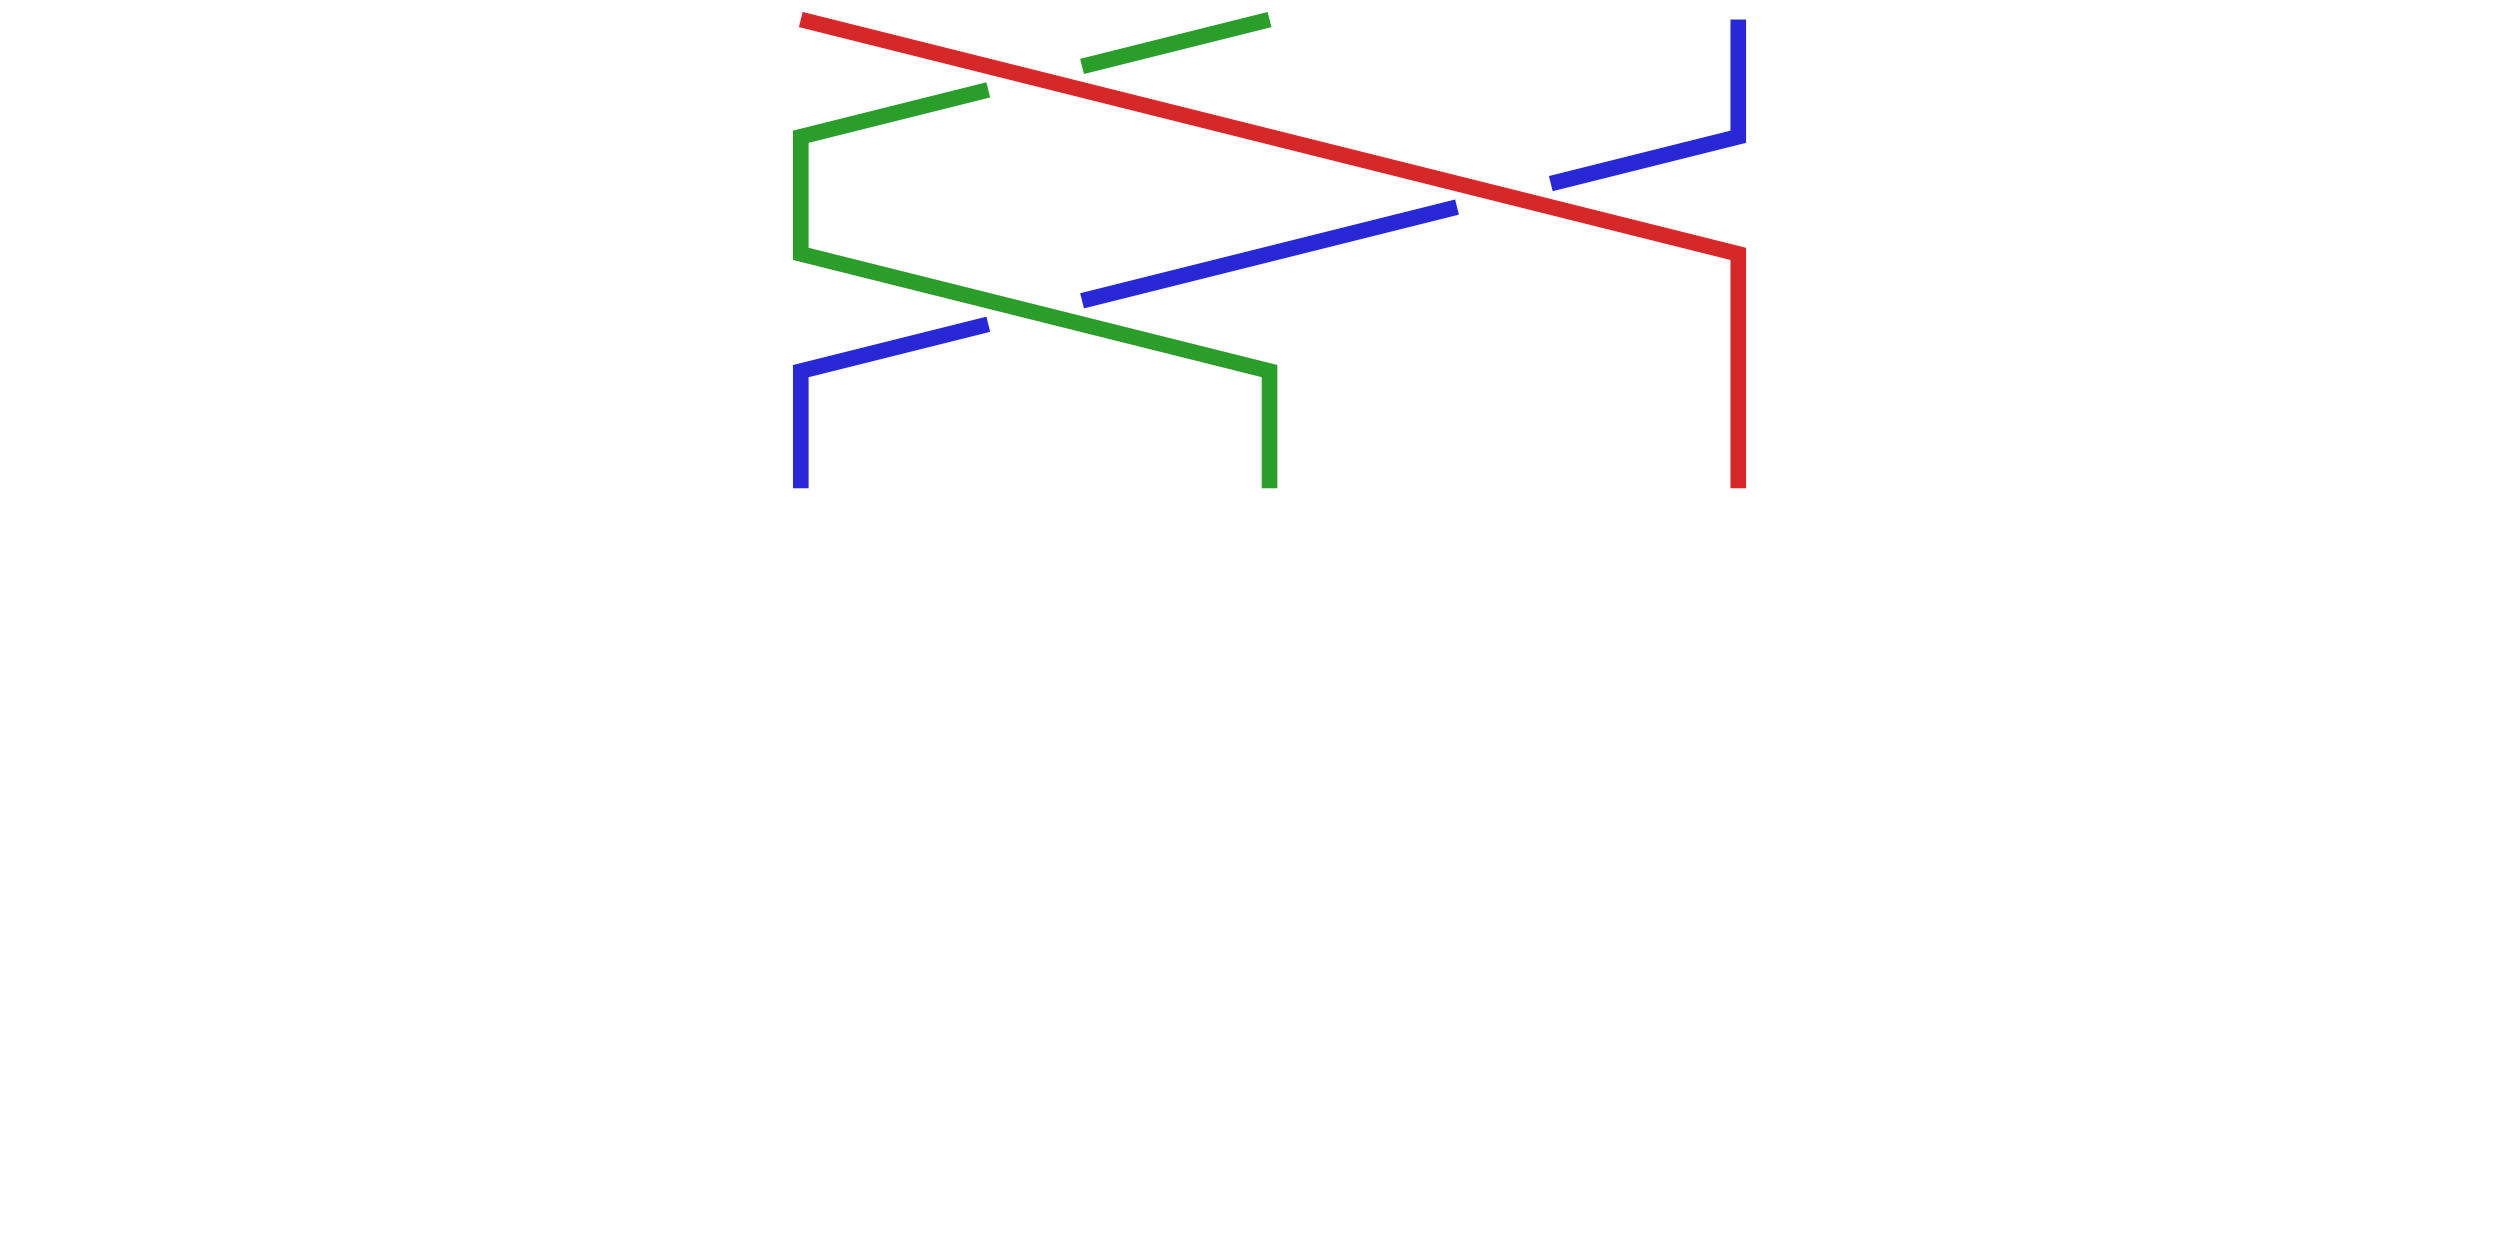
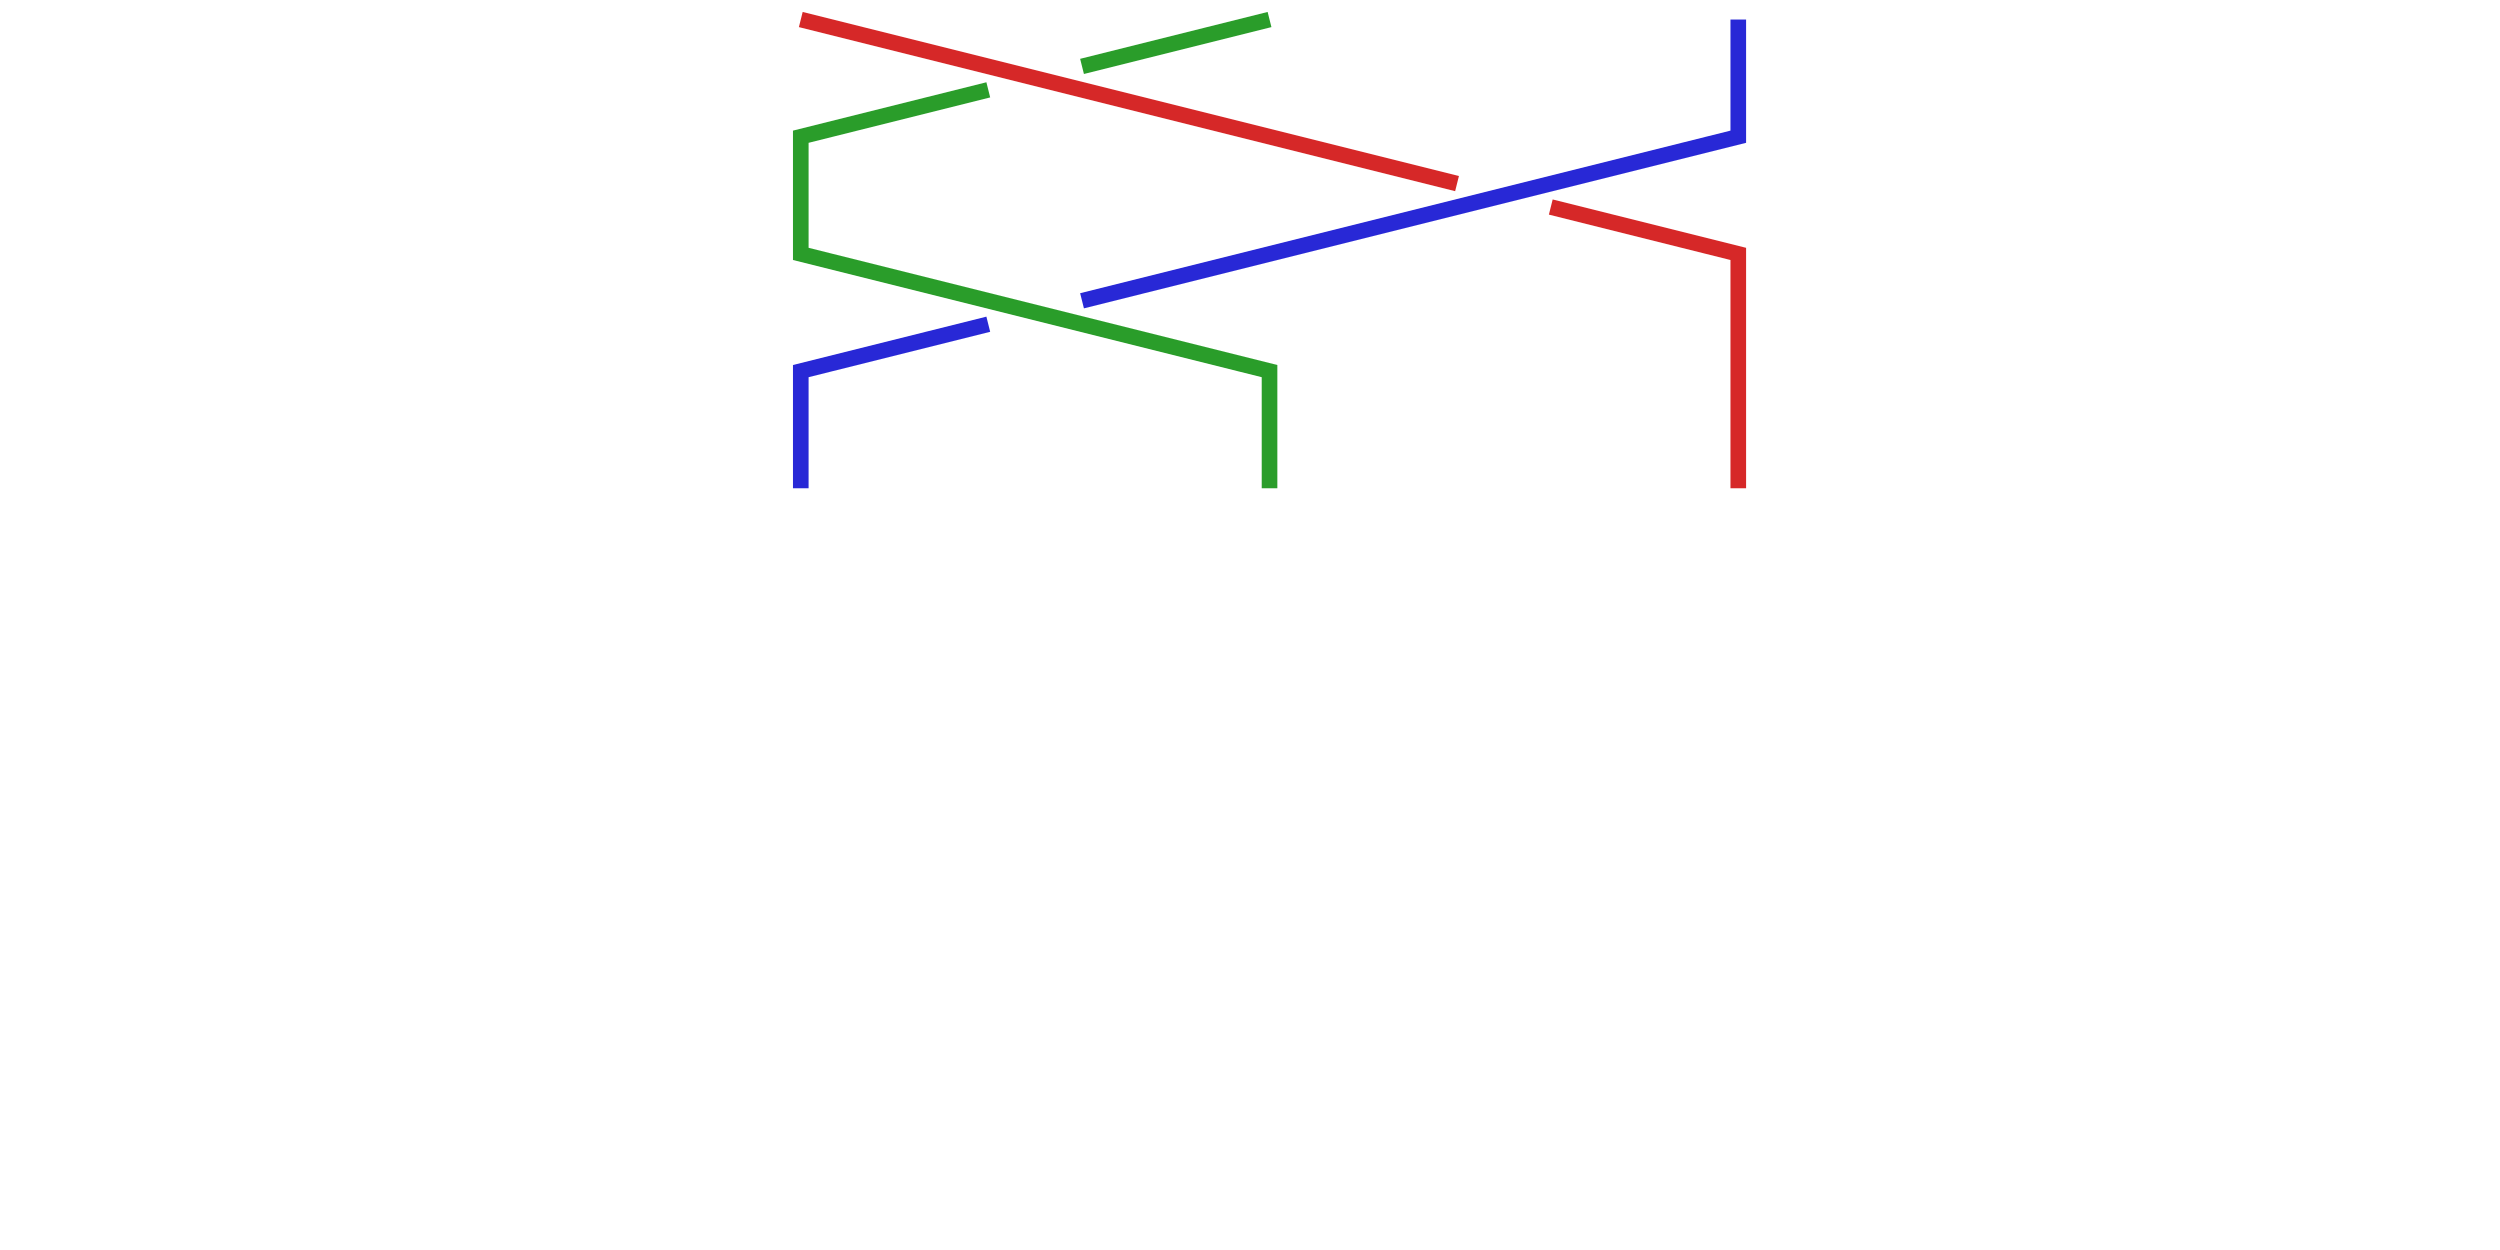
<svg xmlns="http://www.w3.org/2000/svg" viewBox="0 0 640 320" data-cartridge="shape-braid">
-   <polyline id="strand-0" fill="none" stroke="#d62828" stroke-width="4" points="205,5 325,35 445,65 445,95 445,125" />
+   <polyline id="strand-0" fill="none" stroke="#d62828" stroke-width="4" points="205,5 325,35 373,47" />
+   <polyline id="strand-0-r1" fill="none" stroke="#d62828" stroke-width="4" points="397,53 445,65 445,95 445,125" />
  <polyline id="strand-1" fill="none" stroke="#2a9d2a" stroke-width="4" points="325,5 277,17" />
  <polyline id="strand-1-r1" fill="none" stroke="#2a9d2a" stroke-width="4" points="253,23 205,35 205,65 325,95 325,125" />
-   <polyline id="strand-2" fill="none" stroke="#2828d6" stroke-width="4" points="445,5 445,35 397,47" />
-   <polyline id="strand-2-r1" fill="none" stroke="#2828d6" stroke-width="4" points="373,53 325,65 277,77" />
-   <polyline id="strand-2-r2" fill="none" stroke="#2828d6" stroke-width="4" points="253,83 205,95 205,125" />
+   <polyline id="strand-2" fill="none" stroke="#2828d6" stroke-width="4" points="445,5 445,35 325,65 277,77" />
+   <polyline id="strand-2-r1" fill="none" stroke="#2828d6" stroke-width="4" points="253,83 205,95 205,125" />
</svg>
